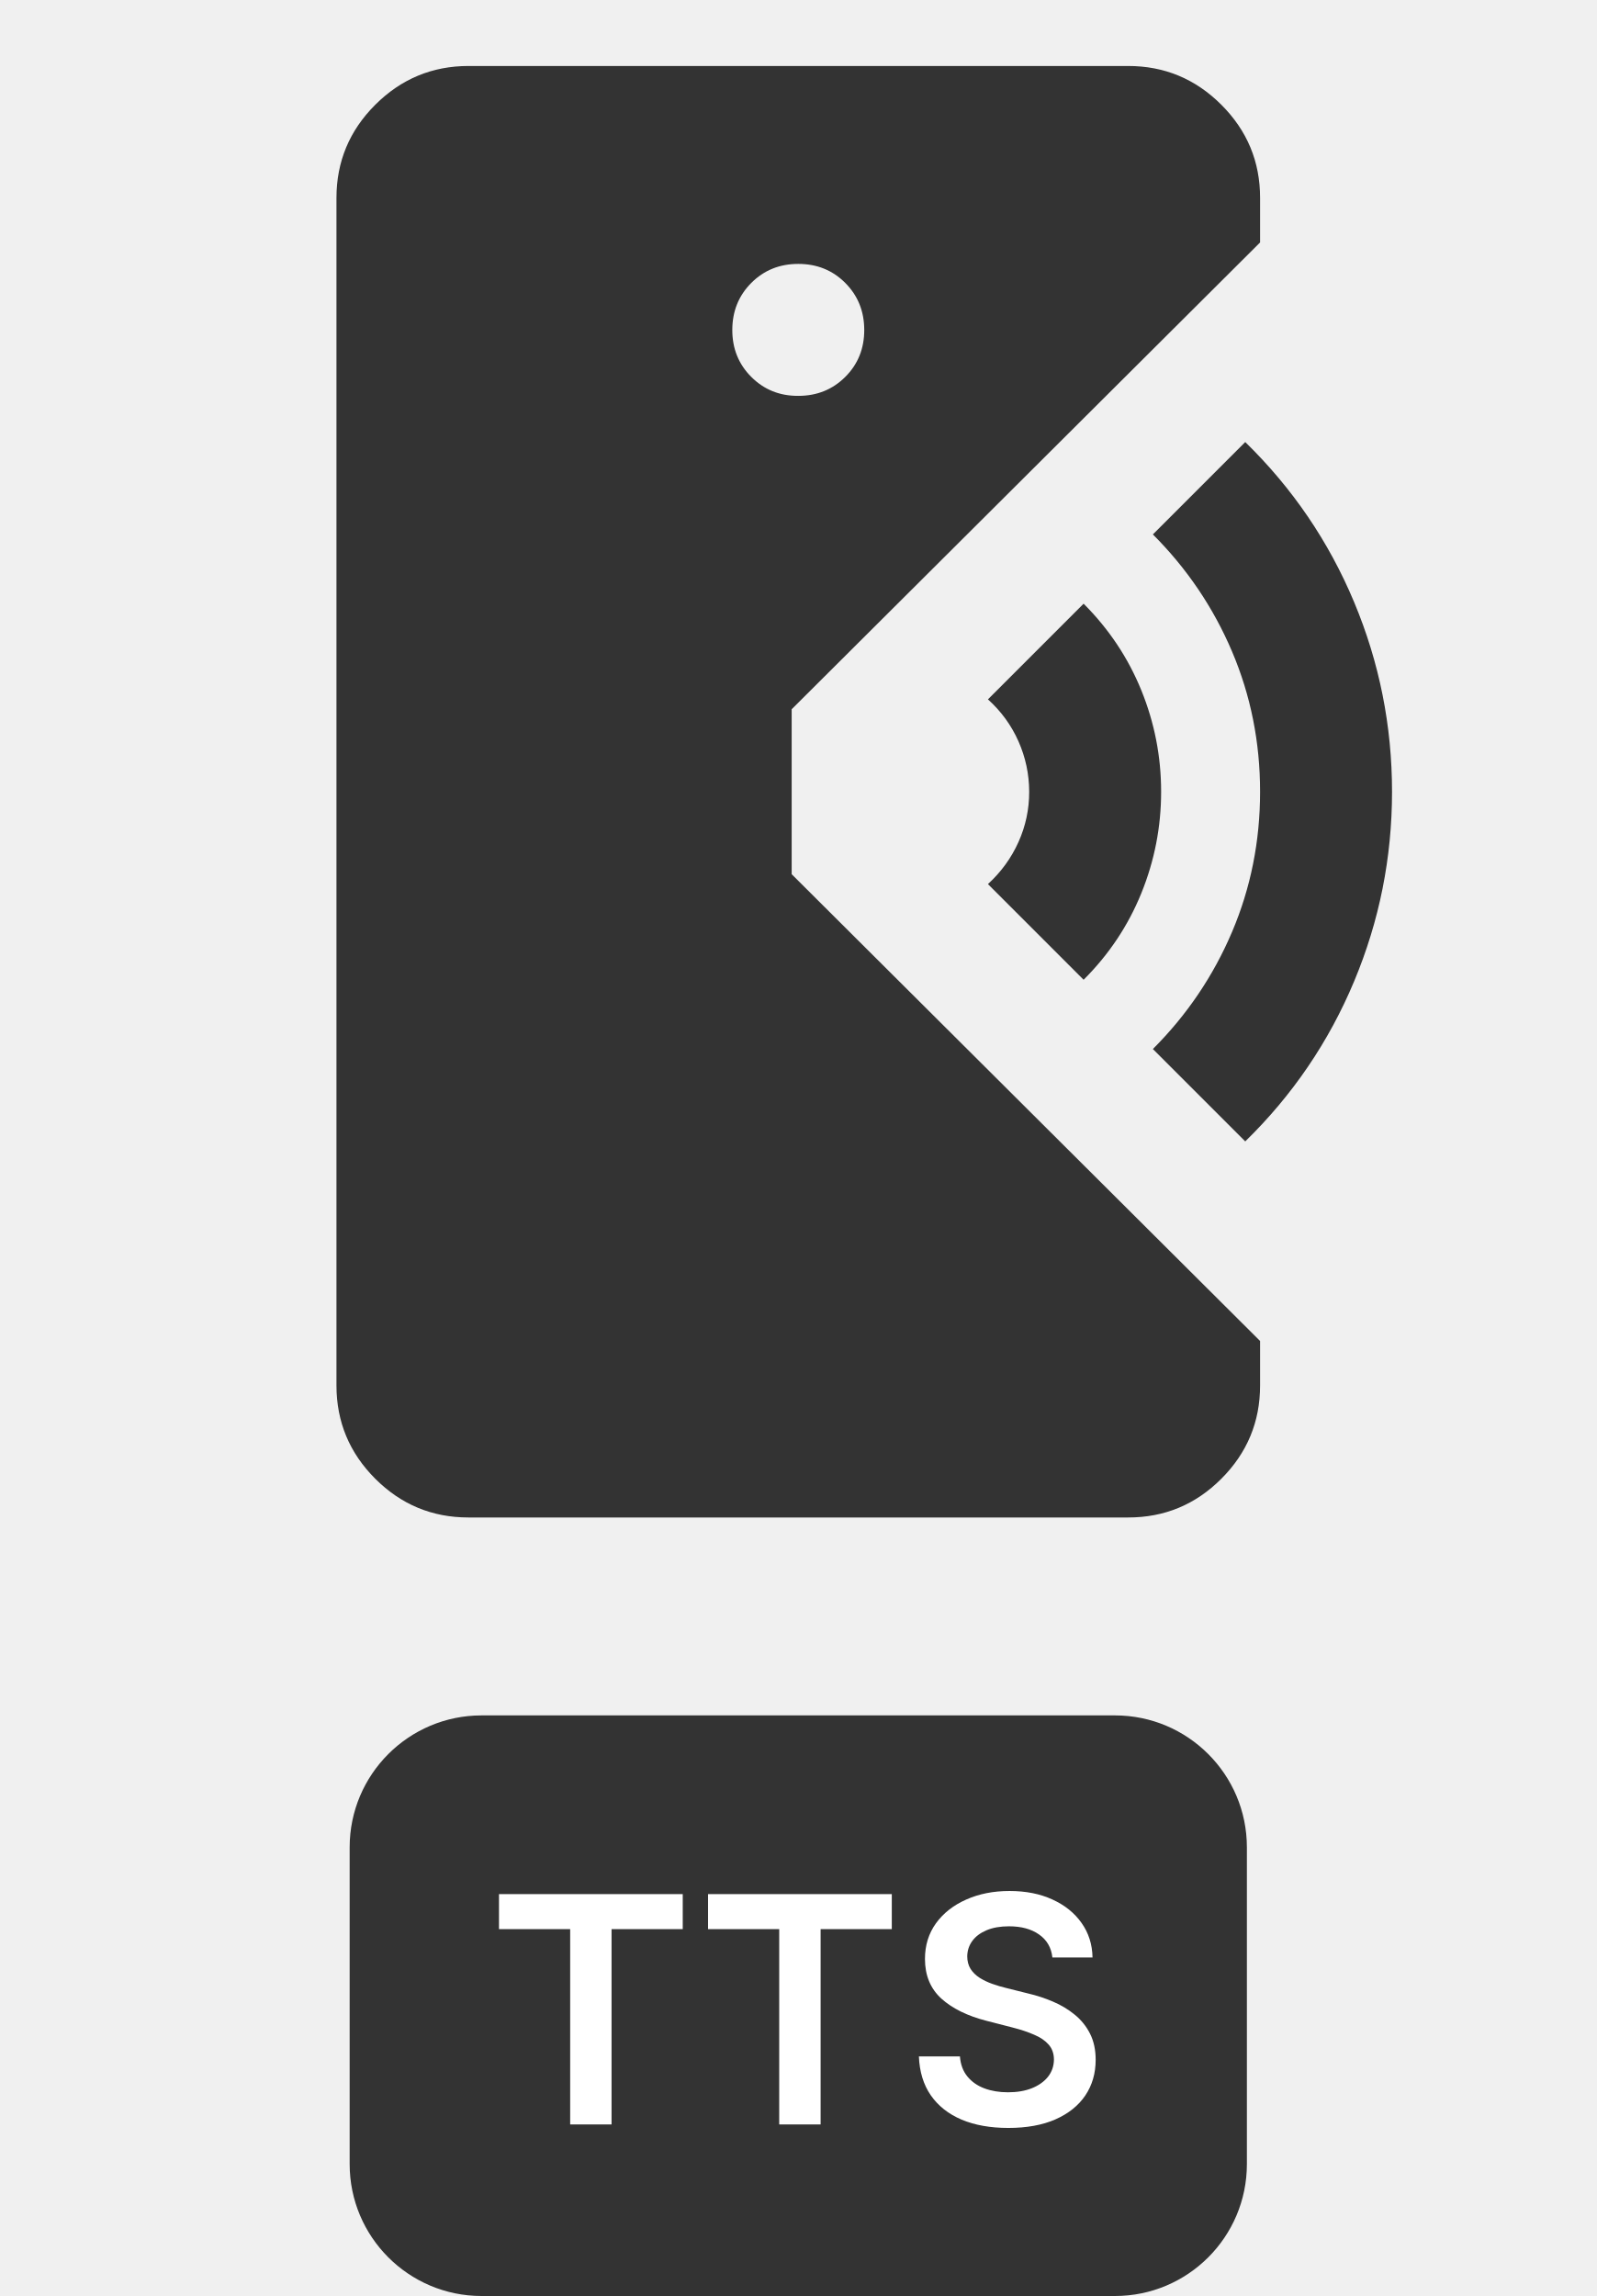
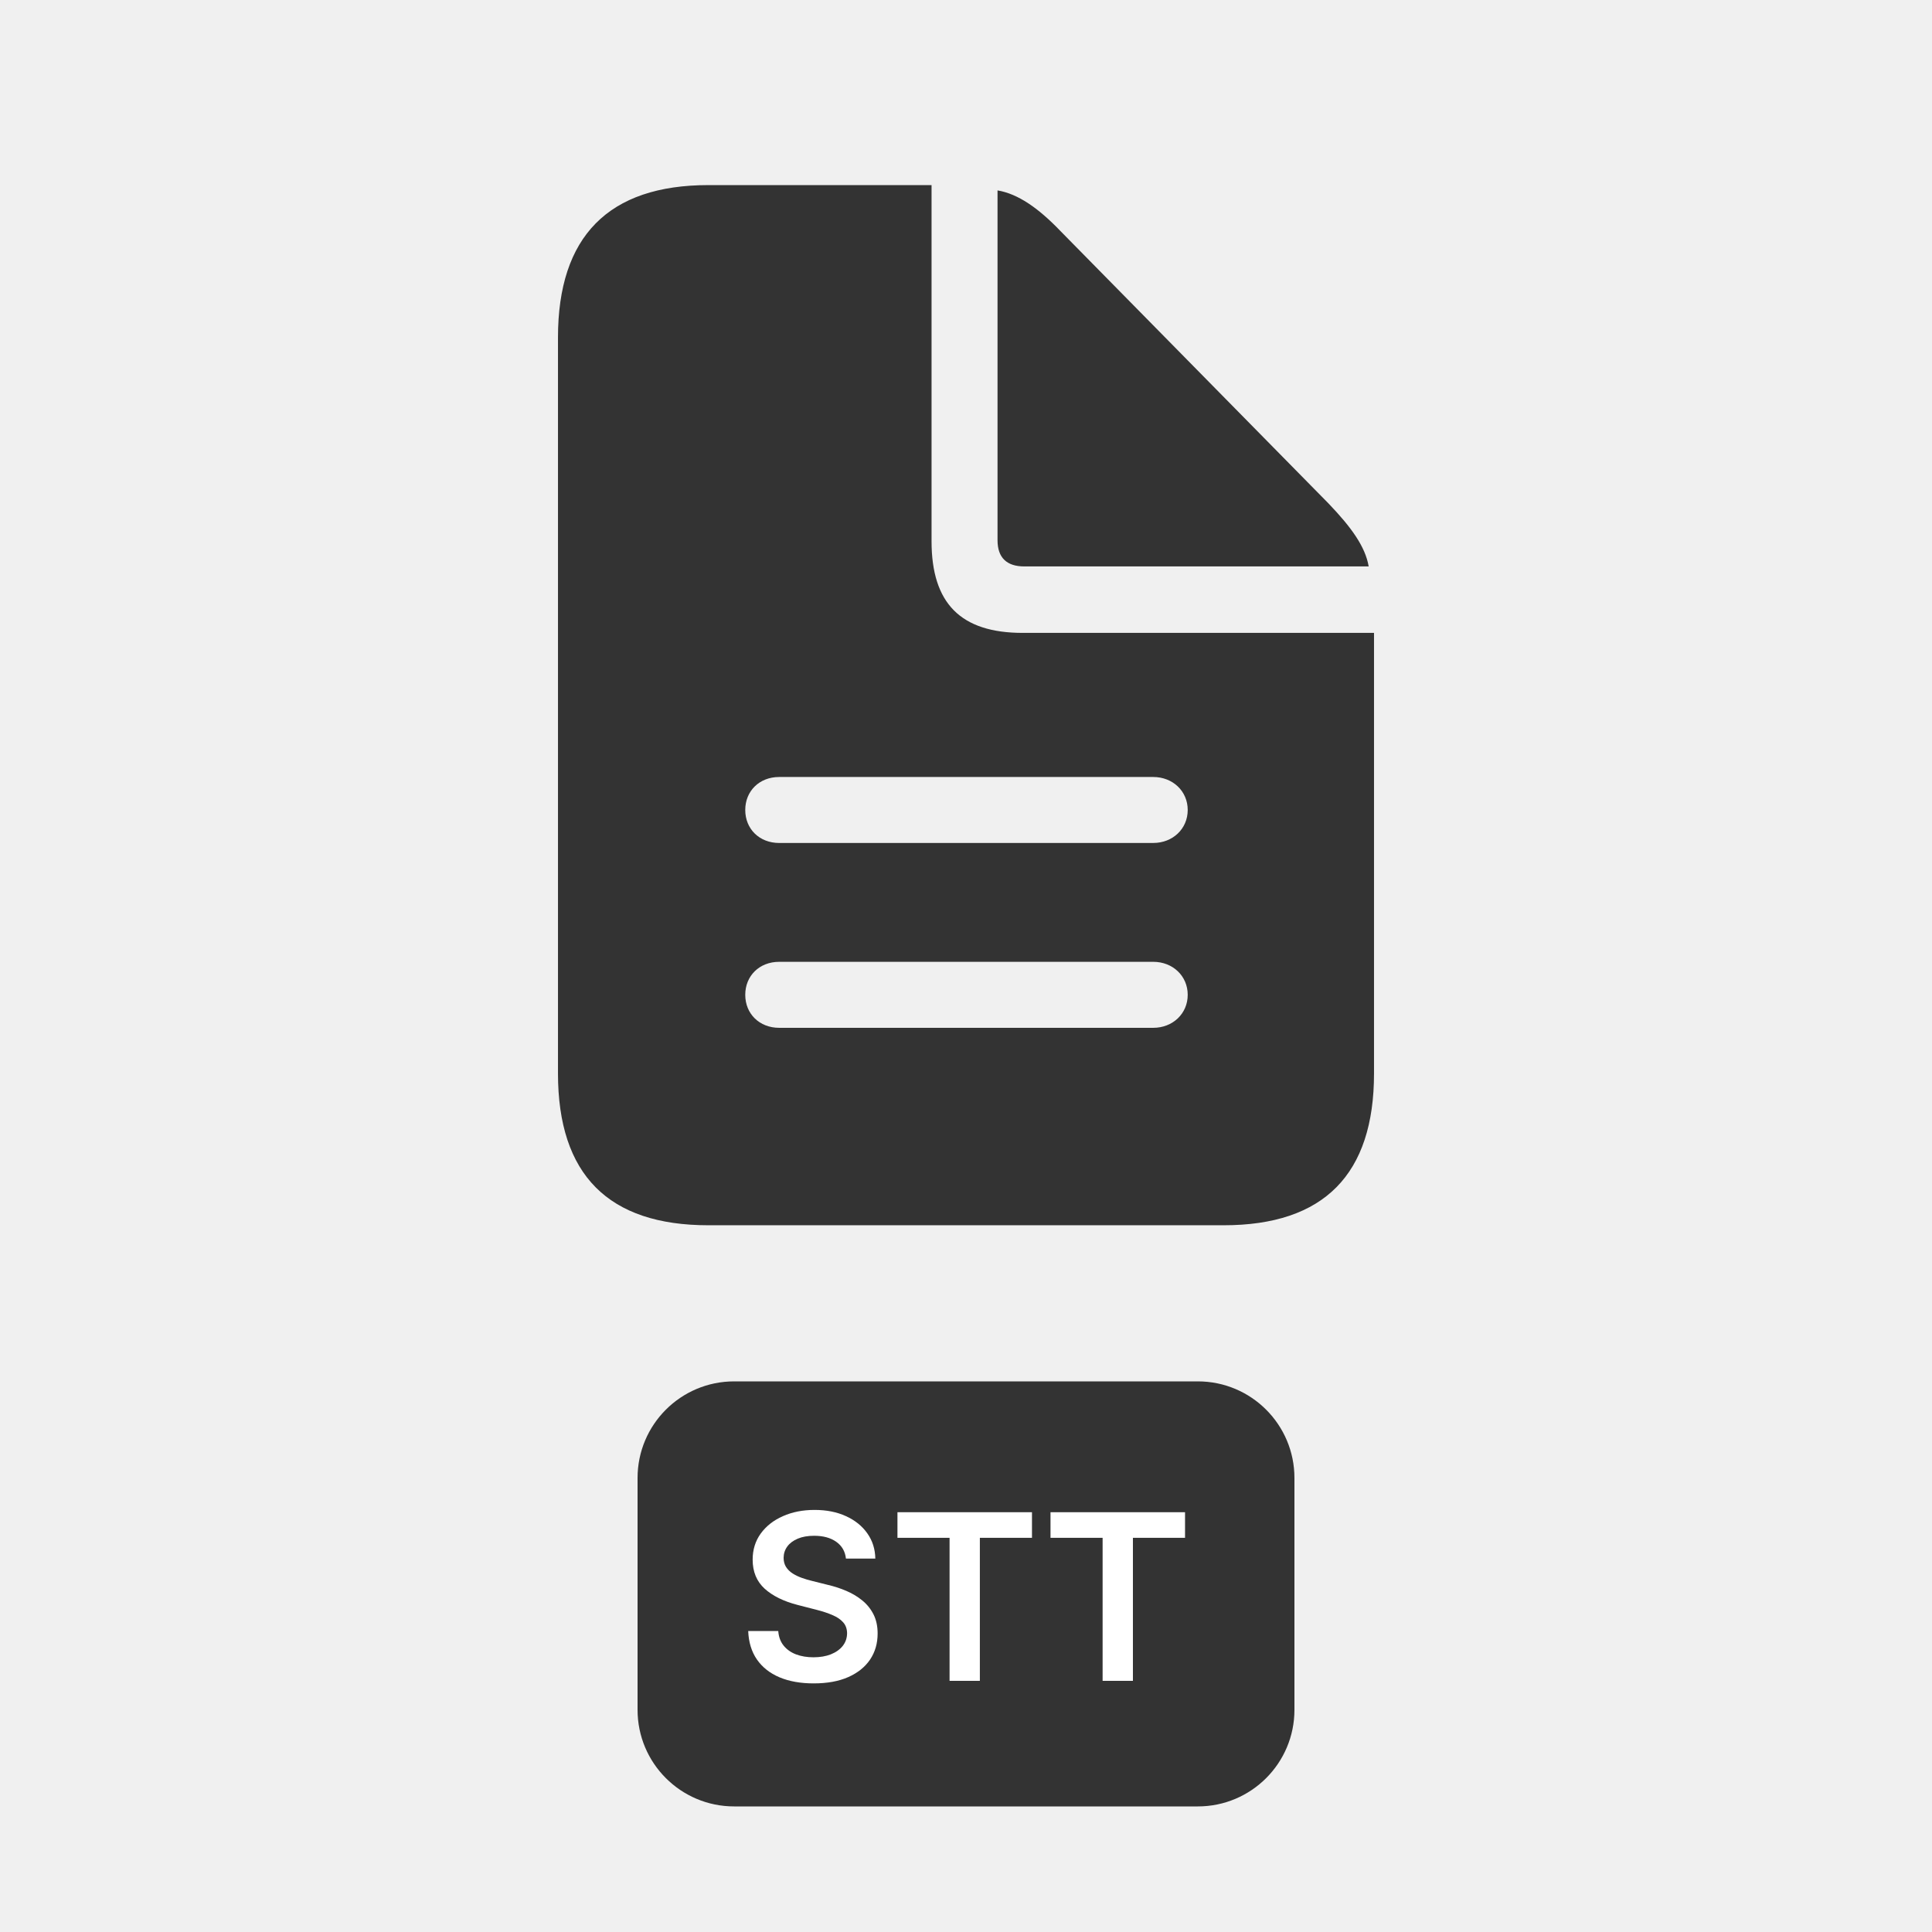
- <svg xmlns="http://www.w3.org/2000/svg" width="121" height="174" viewBox="0 0 121 174" fill="none">
-   <path d="M35.5 115C32.75 115 30.397 114.022 28.44 112.065C26.483 110.108 25.503 107.753 25.5 105V15C25.5 12.25 26.48 9.897 28.44 7.94C30.4 5.983 32.753 5.003 35.5 5H85.5C88.25 5 90.605 5.98 92.565 7.94C94.525 9.9 95.503 12.253 95.5 15V18.375L60 53.75V66.25L95.5 101.625V105C95.5 107.75 94.522 110.105 92.565 112.065C90.608 114.025 88.253 115.003 85.5 115H35.5ZM60.5 30C61.917 30 63.105 29.52 64.065 28.56C65.025 27.6 65.503 26.413 65.5 25C65.497 23.587 65.017 22.4 64.06 21.44C63.103 20.48 61.917 20 60.5 20C59.083 20 57.897 20.48 56.94 21.44C55.983 22.4 55.503 23.587 55.5 25C55.497 26.413 55.977 27.602 56.94 28.565C57.903 29.528 59.09 30.007 60.5 30ZM82.125 74.25L74.875 67C75.875 66.083 76.647 65.02 77.19 63.81C77.733 62.6 78.003 61.33 78 60C77.997 58.67 77.727 57.398 77.19 56.185C76.653 54.972 75.882 53.91 74.875 53L82.125 45.75C84.042 47.667 85.5 49.855 86.5 52.315C87.5 54.775 88 57.337 88 60C88 62.663 87.5 65.227 86.5 67.69C85.5 70.153 84.042 72.34 82.125 74.25ZM94.375 86.5L87.375 79.5C89.958 76.917 91.958 73.958 93.375 70.625C94.792 67.292 95.5 63.75 95.5 60C95.5 56.25 94.792 52.708 93.375 49.375C91.958 46.042 89.958 43.083 87.375 40.5L94.375 33.5C97.958 37 100.708 41.042 102.625 45.625C104.542 50.208 105.5 55 105.5 60C105.5 65 104.542 69.792 102.625 74.375C100.708 78.958 97.958 83 94.375 86.5Z" fill="#333333" />
-   <rect x="26.5" y="130" width="68" height="44" rx="10" fill="#333333" />
-   <path d="M37.818 146.196V143.545H51.744V146.196H46.349V161H43.213V146.196H37.818ZM53.662 146.196V143.545H67.588V146.196H62.193V161H59.056V146.196H53.662ZM79.758 148.344C79.679 147.599 79.343 147.02 78.752 146.605C78.167 146.19 77.406 145.983 76.468 145.983C75.809 145.983 75.244 146.082 74.772 146.281C74.301 146.48 73.94 146.75 73.69 147.091C73.44 147.432 73.312 147.821 73.306 148.259C73.306 148.622 73.389 148.937 73.554 149.205C73.724 149.472 73.954 149.699 74.244 149.886C74.534 150.068 74.855 150.222 75.207 150.347C75.559 150.472 75.914 150.577 76.272 150.662L77.909 151.071C78.568 151.224 79.201 151.432 79.809 151.693C80.423 151.955 80.971 152.284 81.454 152.682C81.943 153.08 82.329 153.56 82.613 154.122C82.897 154.685 83.039 155.344 83.039 156.099C83.039 157.122 82.778 158.023 82.255 158.801C81.733 159.574 80.977 160.179 79.988 160.616C79.005 161.048 77.815 161.264 76.417 161.264C75.059 161.264 73.88 161.054 72.88 160.634C71.886 160.213 71.108 159.599 70.545 158.793C69.988 157.986 69.687 157.003 69.642 155.844H72.752C72.798 156.452 72.985 156.957 73.315 157.361C73.644 157.764 74.073 158.065 74.602 158.264C75.136 158.463 75.733 158.562 76.392 158.562C77.079 158.562 77.681 158.46 78.198 158.256C78.721 158.045 79.13 157.756 79.426 157.386C79.721 157.011 79.872 156.574 79.877 156.074C79.872 155.619 79.738 155.244 79.477 154.949C79.216 154.648 78.849 154.398 78.377 154.199C77.912 153.994 77.366 153.812 76.741 153.653L74.755 153.142C73.318 152.773 72.181 152.213 71.346 151.463C70.517 150.707 70.102 149.705 70.102 148.455C70.102 147.426 70.38 146.526 70.937 145.753C71.5 144.98 72.264 144.381 73.23 143.955C74.196 143.523 75.289 143.307 76.511 143.307C77.75 143.307 78.835 143.523 79.767 143.955C80.704 144.381 81.44 144.974 81.974 145.736C82.508 146.491 82.784 147.361 82.801 148.344H79.758Z" fill="white" />
+ <svg xmlns="http://www.w3.org/2000/svg" width="200" height="200" viewBox="0 0 200 200" fill="none">
+   <path d="M73.332 126.839H126.668C137.065 126.839 142.238 121.566 142.238 111.119V65.517H105.876C99.447 65.517 96.434 62.453 96.434 56.024V19.161H73.332C62.986 19.161 57.762 24.484 57.762 34.932V111.119C57.762 121.615 62.986 126.839 73.332 126.839ZM106.028 58.636H141.685C141.334 56.577 139.876 54.567 137.517 52.107L109.793 23.933C107.483 21.522 105.374 20.065 103.264 19.711V55.926C103.264 57.732 104.219 58.636 106.028 58.636ZM80.665 87.265C78.606 87.265 77.148 85.808 77.148 83.849C77.148 81.889 78.606 80.434 80.663 80.434H119.384C121.394 80.434 122.952 81.891 122.952 83.847C122.952 85.808 121.394 87.263 119.386 87.263L80.665 87.265ZM80.665 106.399C78.606 106.399 77.148 104.941 77.148 102.983C77.148 101.024 78.606 99.567 80.663 99.567H119.384C121.394 99.567 122.952 101.024 122.952 102.983C122.952 104.941 121.394 106.399 119.386 106.399H80.665Z" fill="#333333" />
+   <rect x="66" y="143" width="68" height="44" rx="10" fill="#333333" />
+   <path d="M87.571 161.344C87.491 160.599 87.156 160.02 86.565 159.605C85.98 159.19 85.218 158.983 84.281 158.983C83.622 158.983 83.056 159.082 82.585 159.281C82.113 159.48 81.752 159.75 81.502 160.091C81.252 160.432 81.125 160.821 81.119 161.259C81.119 161.622 81.201 161.937 81.366 162.205C81.537 162.472 81.767 162.699 82.056 162.886C82.346 163.068 82.667 163.222 83.019 163.347C83.372 163.472 83.727 163.577 84.085 163.662L85.721 164.071C86.38 164.224 87.014 164.432 87.622 164.693C88.235 164.955 88.784 165.284 89.267 165.682C89.755 166.08 90.142 166.56 90.426 167.122C90.71 167.685 90.852 168.344 90.852 169.099C90.852 170.122 90.591 171.023 90.068 171.801C89.545 172.574 88.789 173.179 87.801 173.616C86.818 174.048 85.627 174.264 84.23 174.264C82.872 174.264 81.693 174.054 80.693 173.634C79.698 173.213 78.92 172.599 78.358 171.793C77.801 170.986 77.5 170.003 77.454 168.844H80.565C80.61 169.452 80.798 169.957 81.127 170.361C81.457 170.764 81.886 171.065 82.414 171.264C82.948 171.463 83.545 171.562 84.204 171.562C84.892 171.562 85.494 171.46 86.011 171.256C86.534 171.045 86.943 170.756 87.238 170.386C87.534 170.011 87.684 169.574 87.69 169.074C87.684 168.619 87.551 168.244 87.289 167.949C87.028 167.648 86.662 167.398 86.19 167.199C85.724 166.994 85.179 166.812 84.554 166.653L82.568 166.142C81.13 165.773 79.994 165.213 79.159 164.463C78.329 163.707 77.914 162.705 77.914 161.455C77.914 160.426 78.193 159.526 78.75 158.753C79.312 157.98 80.076 157.381 81.042 156.955C82.008 156.523 83.102 156.307 84.323 156.307C85.562 156.307 86.647 156.523 87.579 156.955C88.517 157.381 89.252 157.974 89.787 158.736C90.321 159.491 90.596 160.361 90.613 161.344H87.571ZM92.904 159.196V156.545H106.83V159.196H101.435V174H98.299V159.196H92.904ZM108.748 159.196V156.545H122.674V159.196H117.279V174H114.142V159.196H108.748Z" fill="white" />
</svg>
